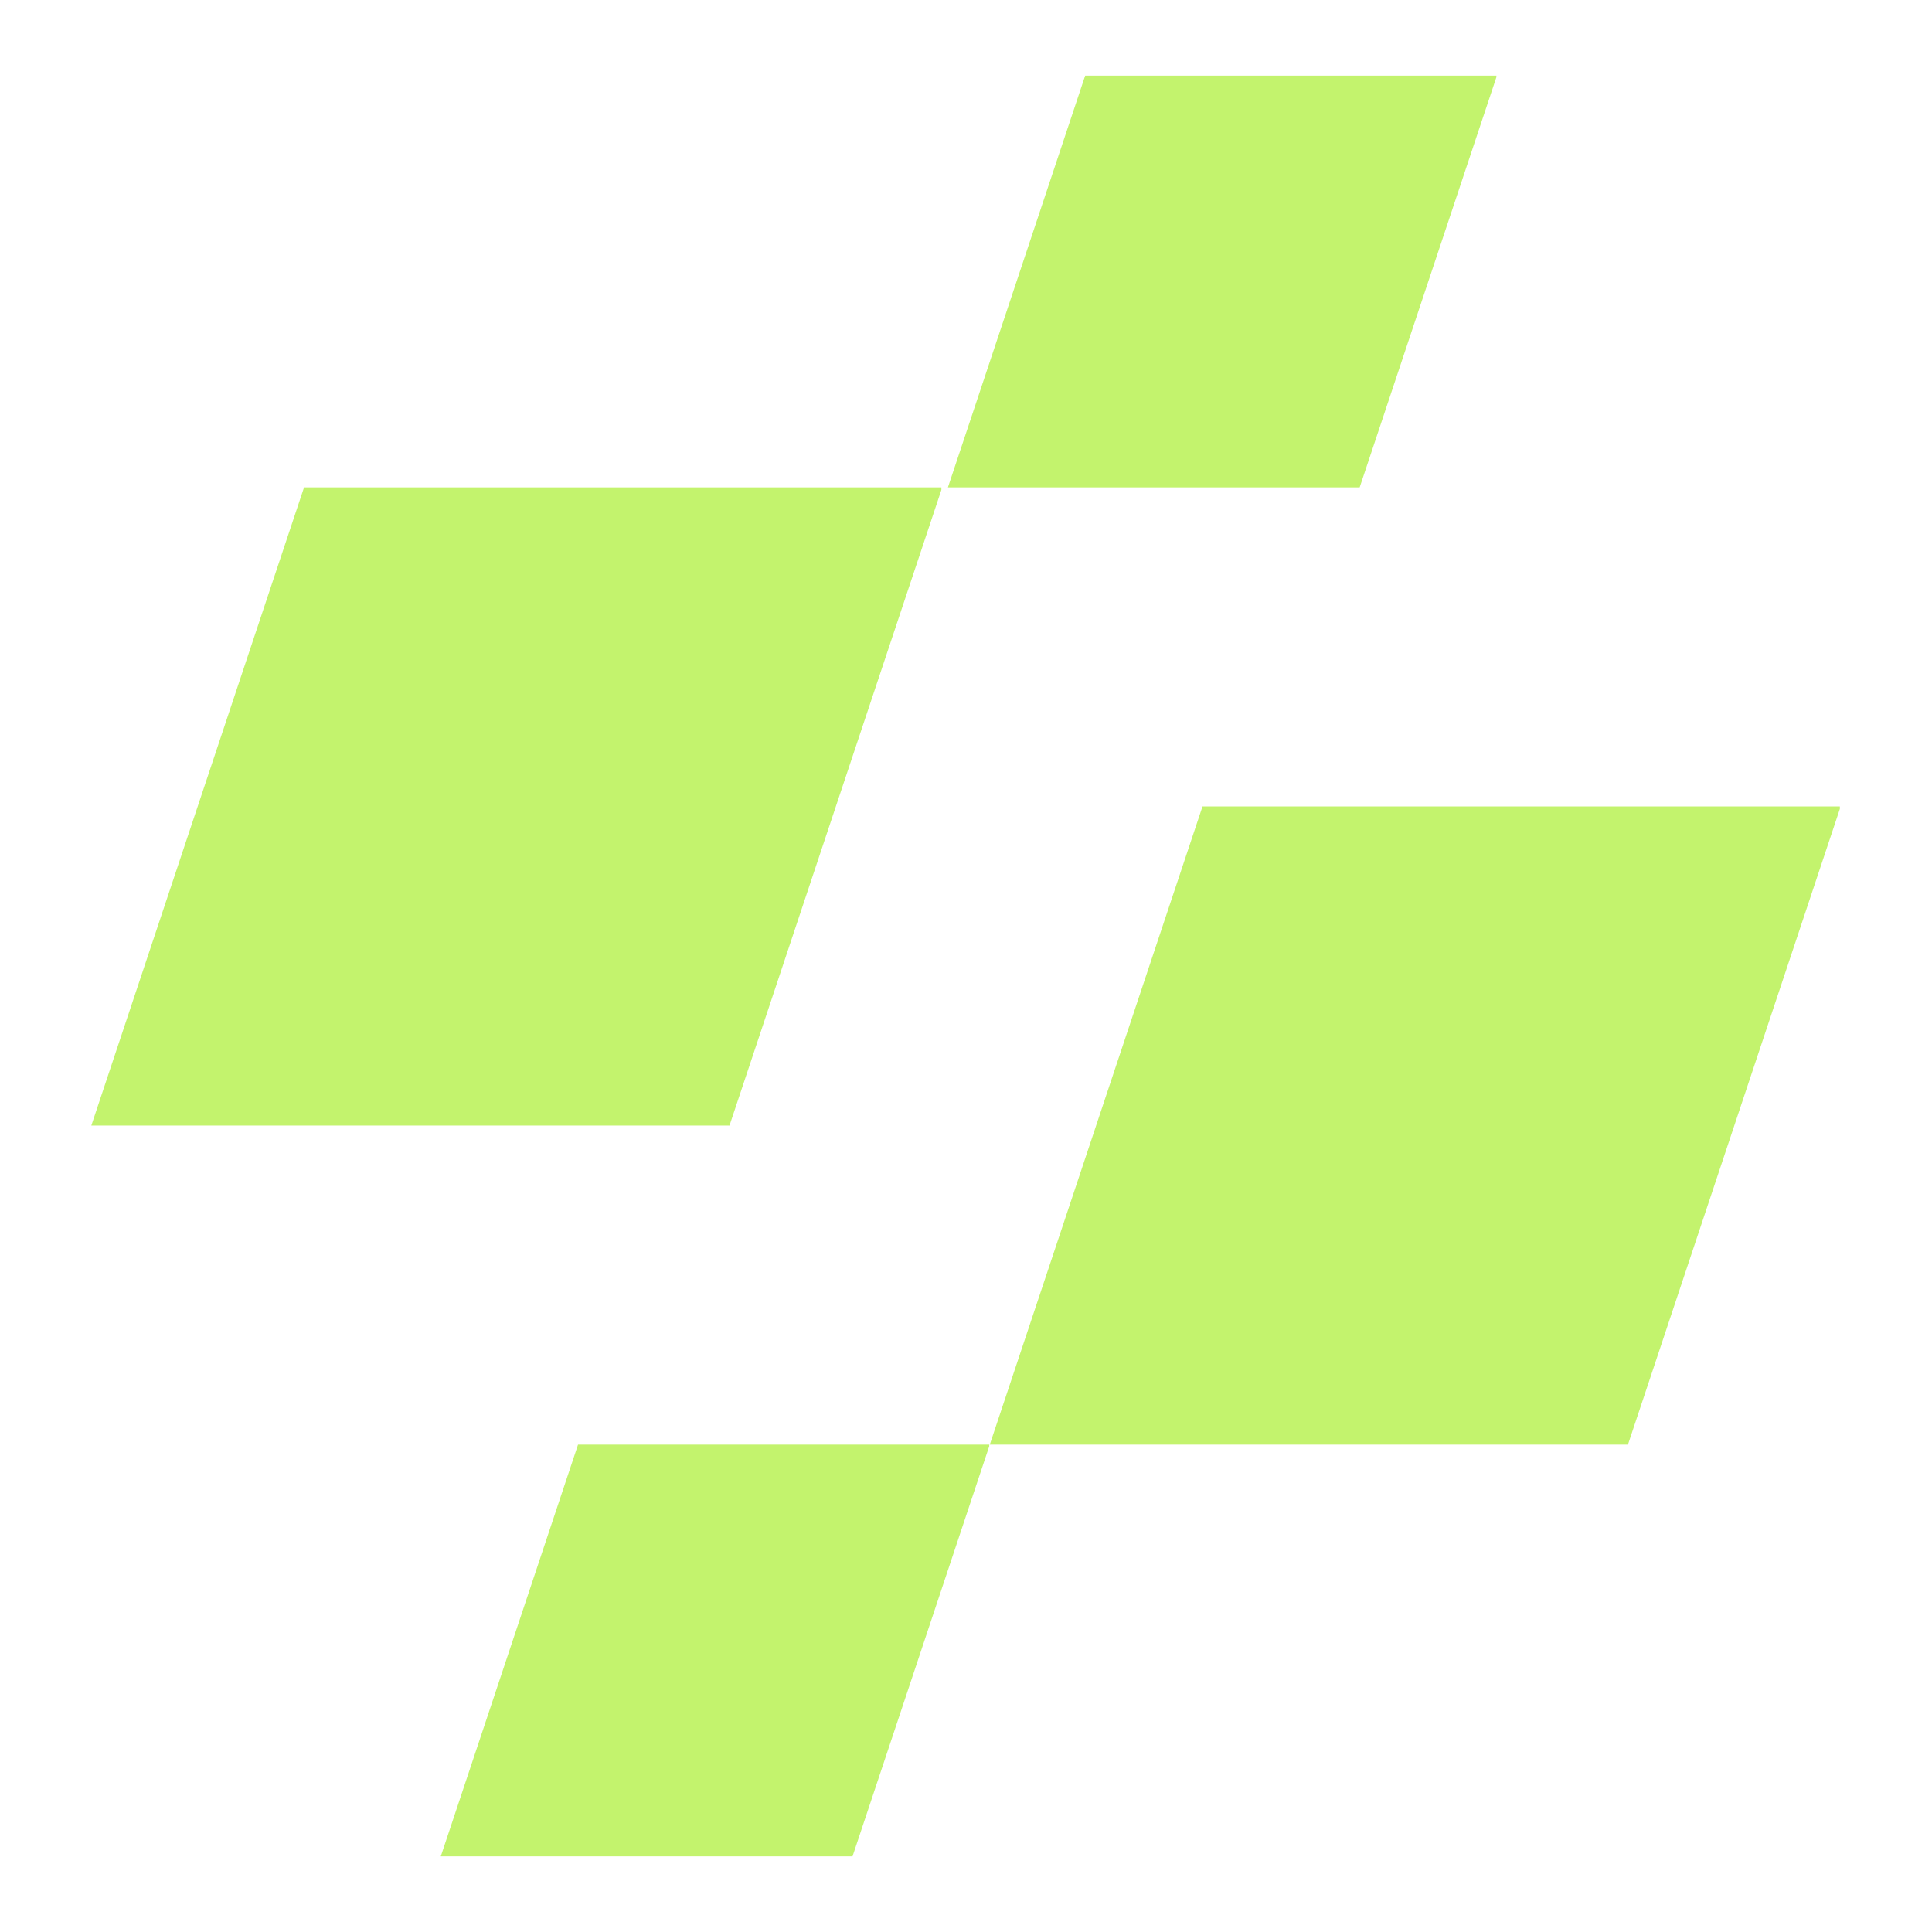
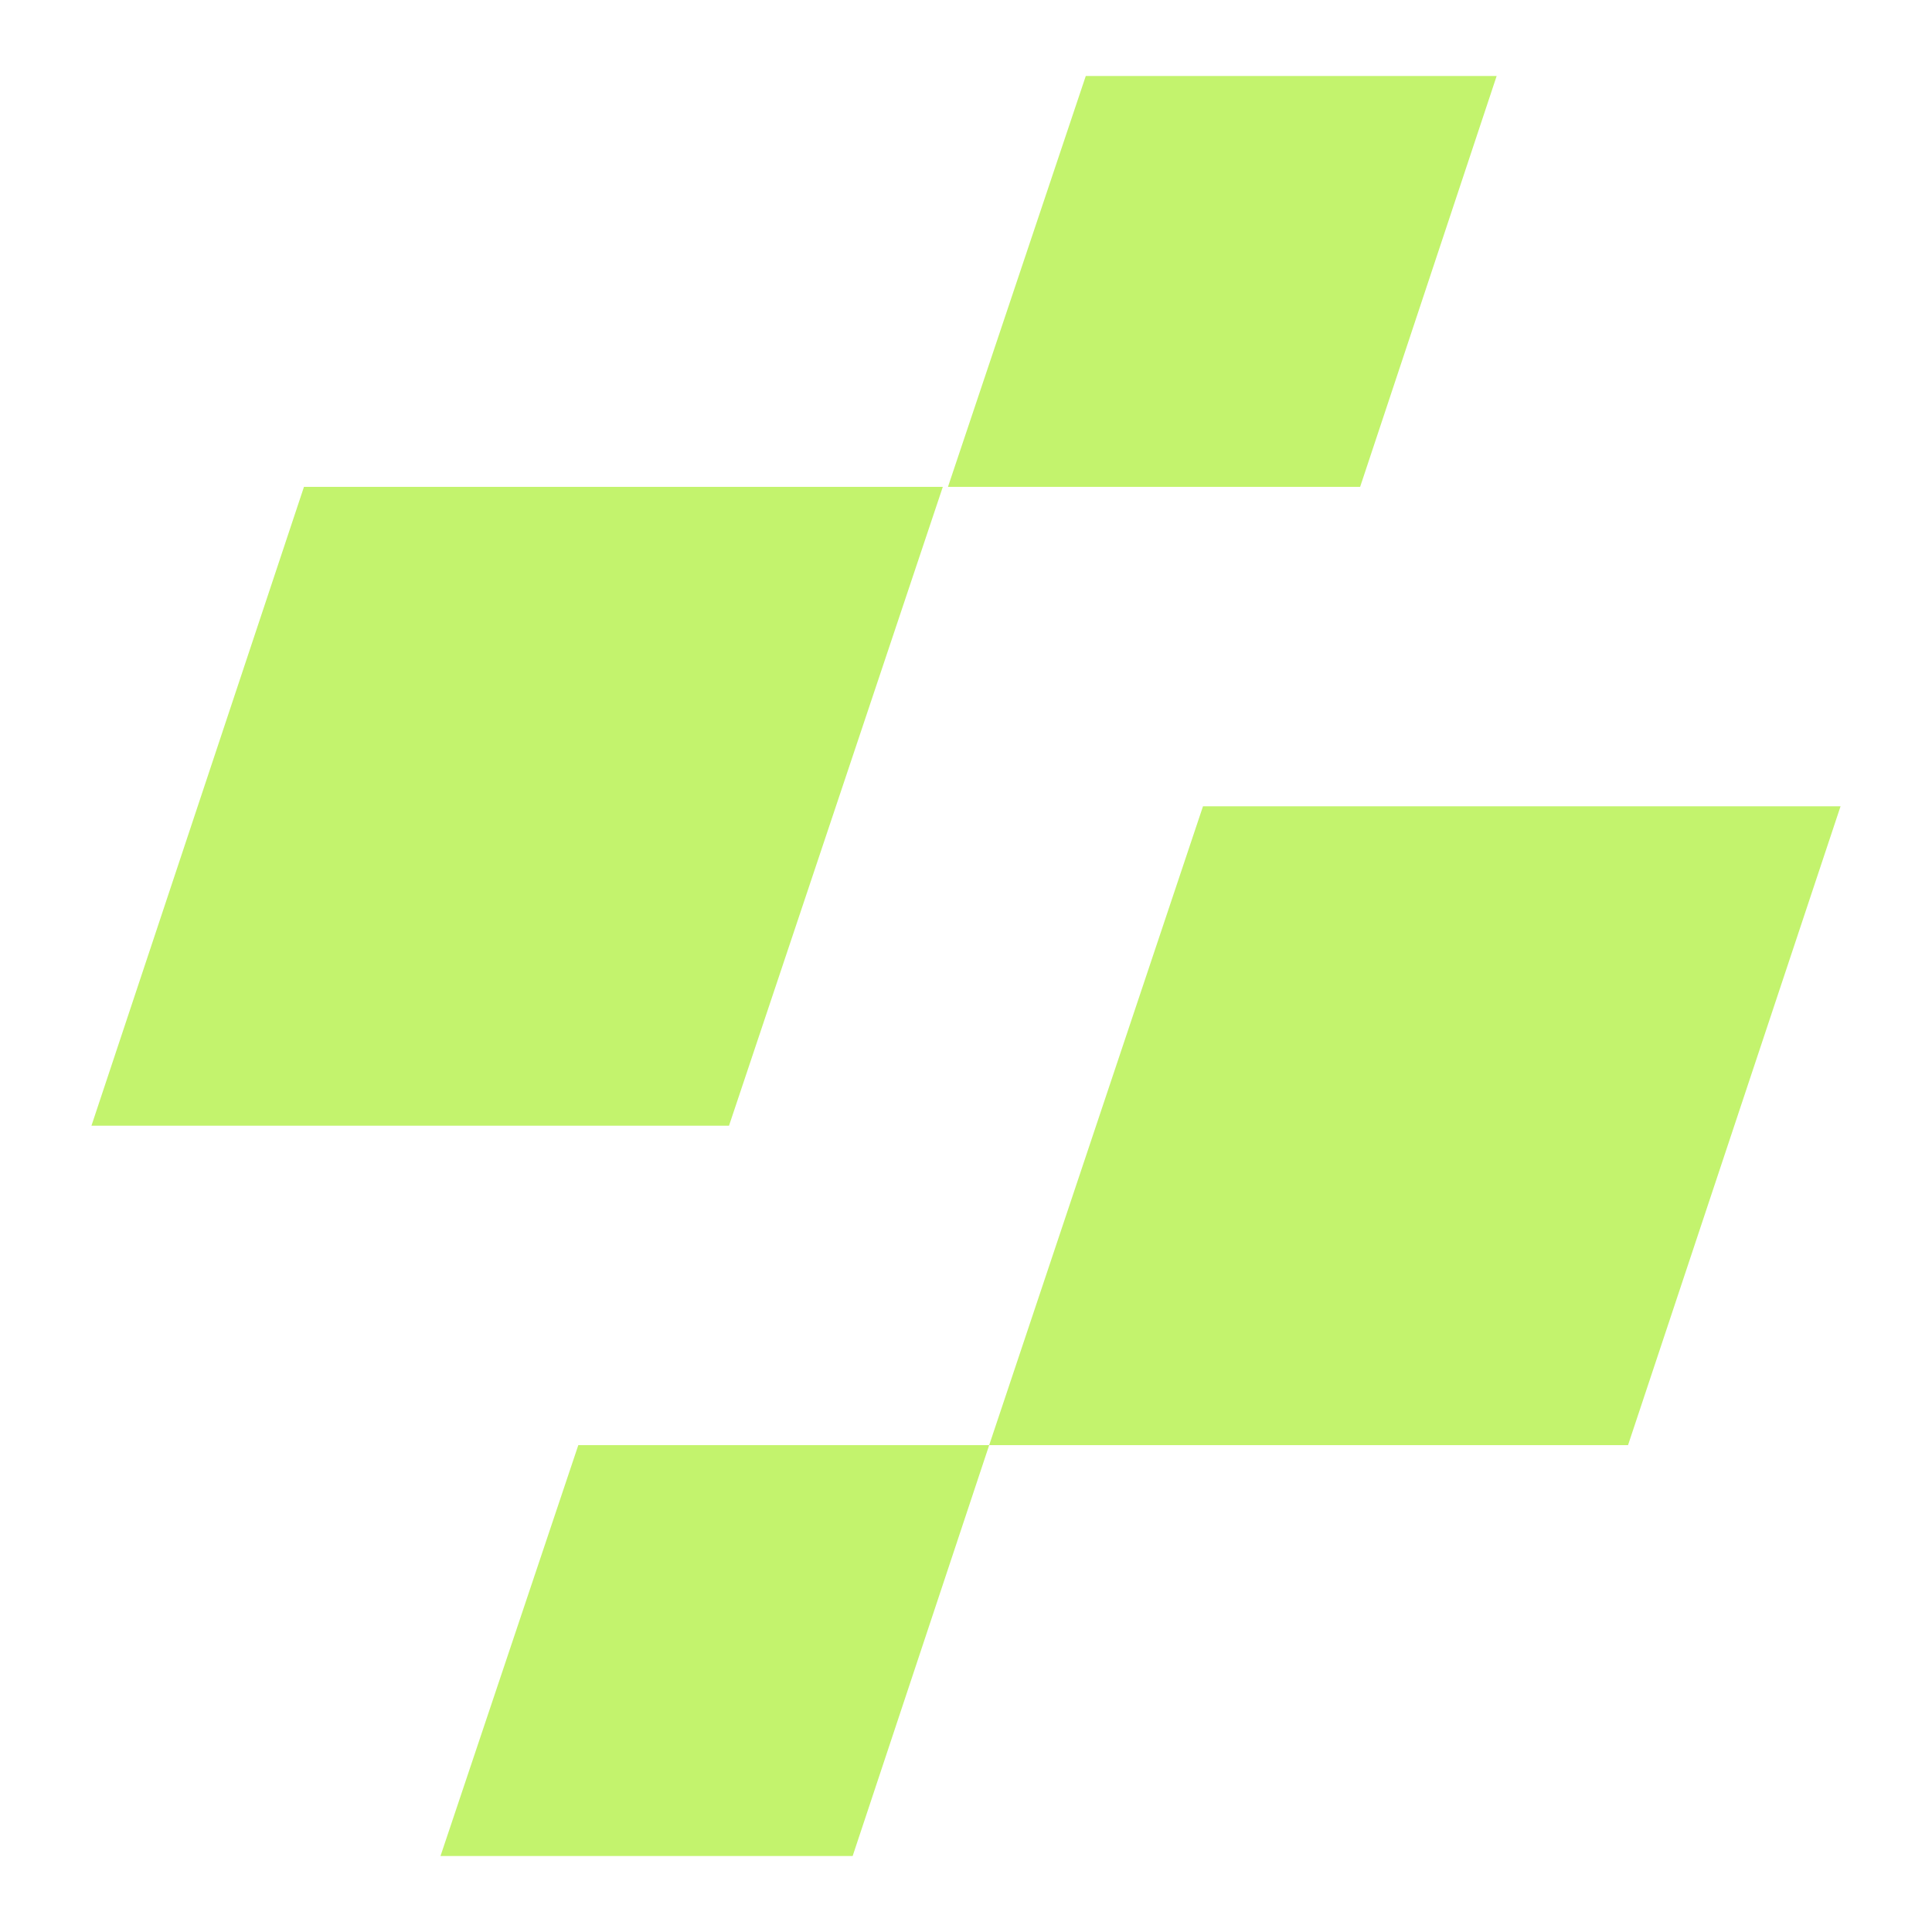
- <svg xmlns="http://www.w3.org/2000/svg" width="2000" zoomAndPan="magnify" viewBox="0 0 1500 1500" height="2000" preserveAspectRatio="xMidYMid meet" version="1.0">
-   <defs>
-     <clipPath id="a1eef95ac5">
-       <path d="M 70.898 378.387 L 732 378.387 L 732 873.871 L 70.898 873.871 Z M 70.898 378.387 " clip-rule="nonzero" />
-     </clipPath>
-     <clipPath id="b6abd62f96">
-       <path d="M 236.059 378.387 L 731.543 378.387 L 566.383 873.871 L 70.898 873.871 Z M 236.059 378.387 " clip-rule="nonzero" />
-     </clipPath>
-     <clipPath id="d71a782e2e">
-       <path d="M 0.898 0.387 L 661 0.387 L 661 495.871 L 0.898 495.871 Z M 0.898 0.387 " clip-rule="nonzero" />
-     </clipPath>
-     <clipPath id="26d3afc266">
-       <path d="M 166.059 0.387 L 661.543 0.387 L 496.383 495.871 L 0.898 495.871 Z M 166.059 0.387 " clip-rule="nonzero" />
-     </clipPath>
-     <clipPath id="d7c921ed6f">
-       <rect x="0" width="662" y="0" height="496" />
-     </clipPath>
-     <clipPath id="2b76c3817a">
-       <path d="M 768.457 626.129 L 1430 626.129 L 1430 1121.613 L 768.457 1121.613 Z M 768.457 626.129 " clip-rule="nonzero" />
-     </clipPath>
-     <clipPath id="42bfefff2c">
-       <path d="M 933.617 626.129 L 1429.102 626.129 L 1263.941 1121.613 L 768.457 1121.613 Z M 933.617 626.129 " clip-rule="nonzero" />
-     </clipPath>
-     <clipPath id="81f505cc04">
-       <path d="M 0.457 0.129 L 661 0.129 L 661 495.613 L 0.457 495.613 Z M 0.457 0.129 " clip-rule="nonzero" />
-     </clipPath>
-     <clipPath id="14fcf7a117">
-       <path d="M 165.617 0.129 L 661.102 0.129 L 495.941 495.613 L 0.457 495.613 Z M 165.617 0.129 " clip-rule="nonzero" />
-     </clipPath>
-     <clipPath id="0b2d1d2737">
-       <rect x="0" width="662" y="0" height="496" />
-     </clipPath>
-     <clipPath id="9d5850e273">
-       <path d="M 735.969 58.707 L 1163 58.707 L 1163 378.387 L 735.969 378.387 Z M 735.969 58.707 " clip-rule="nonzero" />
-     </clipPath>
-     <clipPath id="7fbce61ded">
-       <path d="M 842.527 58.707 L 1162.207 58.707 L 1055.648 378.387 L 735.969 378.387 Z M 842.527 58.707 " clip-rule="nonzero" />
-     </clipPath>
-     <clipPath id="f8389ad463">
-       <path d="M 0.969 0.707 L 427 0.707 L 427 320.387 L 0.969 320.387 Z M 0.969 0.707 " clip-rule="nonzero" />
-     </clipPath>
-     <clipPath id="0eadfeeb83">
-       <path d="M 107.527 0.707 L 427.207 0.707 L 320.648 320.387 L 0.969 320.387 Z M 107.527 0.707 " clip-rule="nonzero" />
-     </clipPath>
-     <clipPath id="7322a0d4f1">
-       <rect x="0" width="428" y="0" height="321" />
-     </clipPath>
-     <clipPath id="1c7e2ce244">
-       <path d="M 342.219 1121.613 L 769 1121.613 L 769 1441.293 L 342.219 1441.293 Z M 342.219 1121.613 " clip-rule="nonzero" />
-     </clipPath>
-     <clipPath id="e58cd08271">
-       <path d="M 448.777 1121.613 L 768.457 1121.613 L 661.898 1441.293 L 342.219 1441.293 Z M 448.777 1121.613 " clip-rule="nonzero" />
-     </clipPath>
-     <clipPath id="d0b21ec8e8">
-       <path d="M 0.219 0.613 L 426.48 0.613 L 426.48 320.293 L 0.219 320.293 Z M 0.219 0.613 " clip-rule="nonzero" />
-     </clipPath>
-     <clipPath id="f669f4f3a4">
-       <path d="M 106.777 0.613 L 426.457 0.613 L 319.898 320.293 L 0.219 320.293 Z M 106.777 0.613 " clip-rule="nonzero" />
-     </clipPath>
-     <clipPath id="5ef8cebc03">
-       <rect x="0" width="427" y="0" height="321" />
-     </clipPath>
-   </defs>
-   <g clip-path="url(#a1eef95ac5)">
-     <g clip-path="url(#b6abd62f96)">
-       <g transform="matrix(1, 0, 0, 1, 70, 378)">
-         <g clip-path="url(#d7c921ed6f)">
-           <g clip-path="url(#d71a782e2e)">
-             <g clip-path="url(#26d3afc266)">
-               <path fill="#c3f36d" d="M 0.898 0.387 L 660.898 0.387 L 660.898 495.871 L 0.898 495.871 Z M 0.898 0.387 " fill-opacity="1" fill-rule="nonzero" />
-             </g>
-           </g>
-         </g>
-       </g>
-     </g>
-   </g>
-   <g clip-path="url(#2b76c3817a)">
-     <g clip-path="url(#42bfefff2c)">
-       <g transform="matrix(1, 0, 0, 1, 768, 626)">
-         <g clip-path="url(#0b2d1d2737)">
-           <g clip-path="url(#81f505cc04)">
-             <g clip-path="url(#14fcf7a117)">
-               <path fill="#c3f36d" d="M 0.457 0.129 L 660.457 0.129 L 660.457 495.613 L 0.457 495.613 Z M 0.457 0.129 " fill-opacity="1" fill-rule="nonzero" />
-             </g>
-           </g>
-         </g>
-       </g>
-     </g>
-   </g>
-   <g clip-path="url(#9d5850e273)">
-     <g clip-path="url(#7fbce61ded)">
-       <g transform="matrix(1, 0, 0, 1, 735, 58)">
-         <g clip-path="url(#7322a0d4f1)">
-           <g clip-path="url(#f8389ad463)">
-             <g clip-path="url(#0eadfeeb83)">
-               <path fill="#c3f36d" d="M 0.969 0.707 L 426.789 0.707 L 426.789 320.387 L 0.969 320.387 Z M 0.969 0.707 " fill-opacity="1" fill-rule="nonzero" />
-             </g>
-           </g>
-         </g>
-       </g>
-     </g>
-   </g>
-   <g clip-path="url(#1c7e2ce244)">
-     <g clip-path="url(#e58cd08271)">
-       <g transform="matrix(1, 0, 0, 1, 342, 1121)">
-         <g clip-path="url(#5ef8cebc03)">
-           <g clip-path="url(#d0b21ec8e8)">
-             <g clip-path="url(#f669f4f3a4)">
-               <path fill="#c3f36d" d="M 0.219 0.613 L 426.039 0.613 L 426.039 320.293 L 0.219 320.293 Z M 0.219 0.613 " fill-opacity="1" fill-rule="nonzero" />
-             </g>
-           </g>
-         </g>
-       </g>
-     </g>
+ <svg xmlns="http://www.w3.org/2000/svg" viewBox="0 0 1500 1500" fill="none">
+   <g fill="#c3f36d">
+     <polygon points="236,378 732,378 566,874 71,874" />
+     <polygon points="934,626 1429,626 1264,1122 768,1122" />
+     <polygon points="843,59 1162,59 1056,378 736,378" />
+     <polygon points="449,1122 768,1122 662,1441 342,1441" />
  </g>
</svg>
